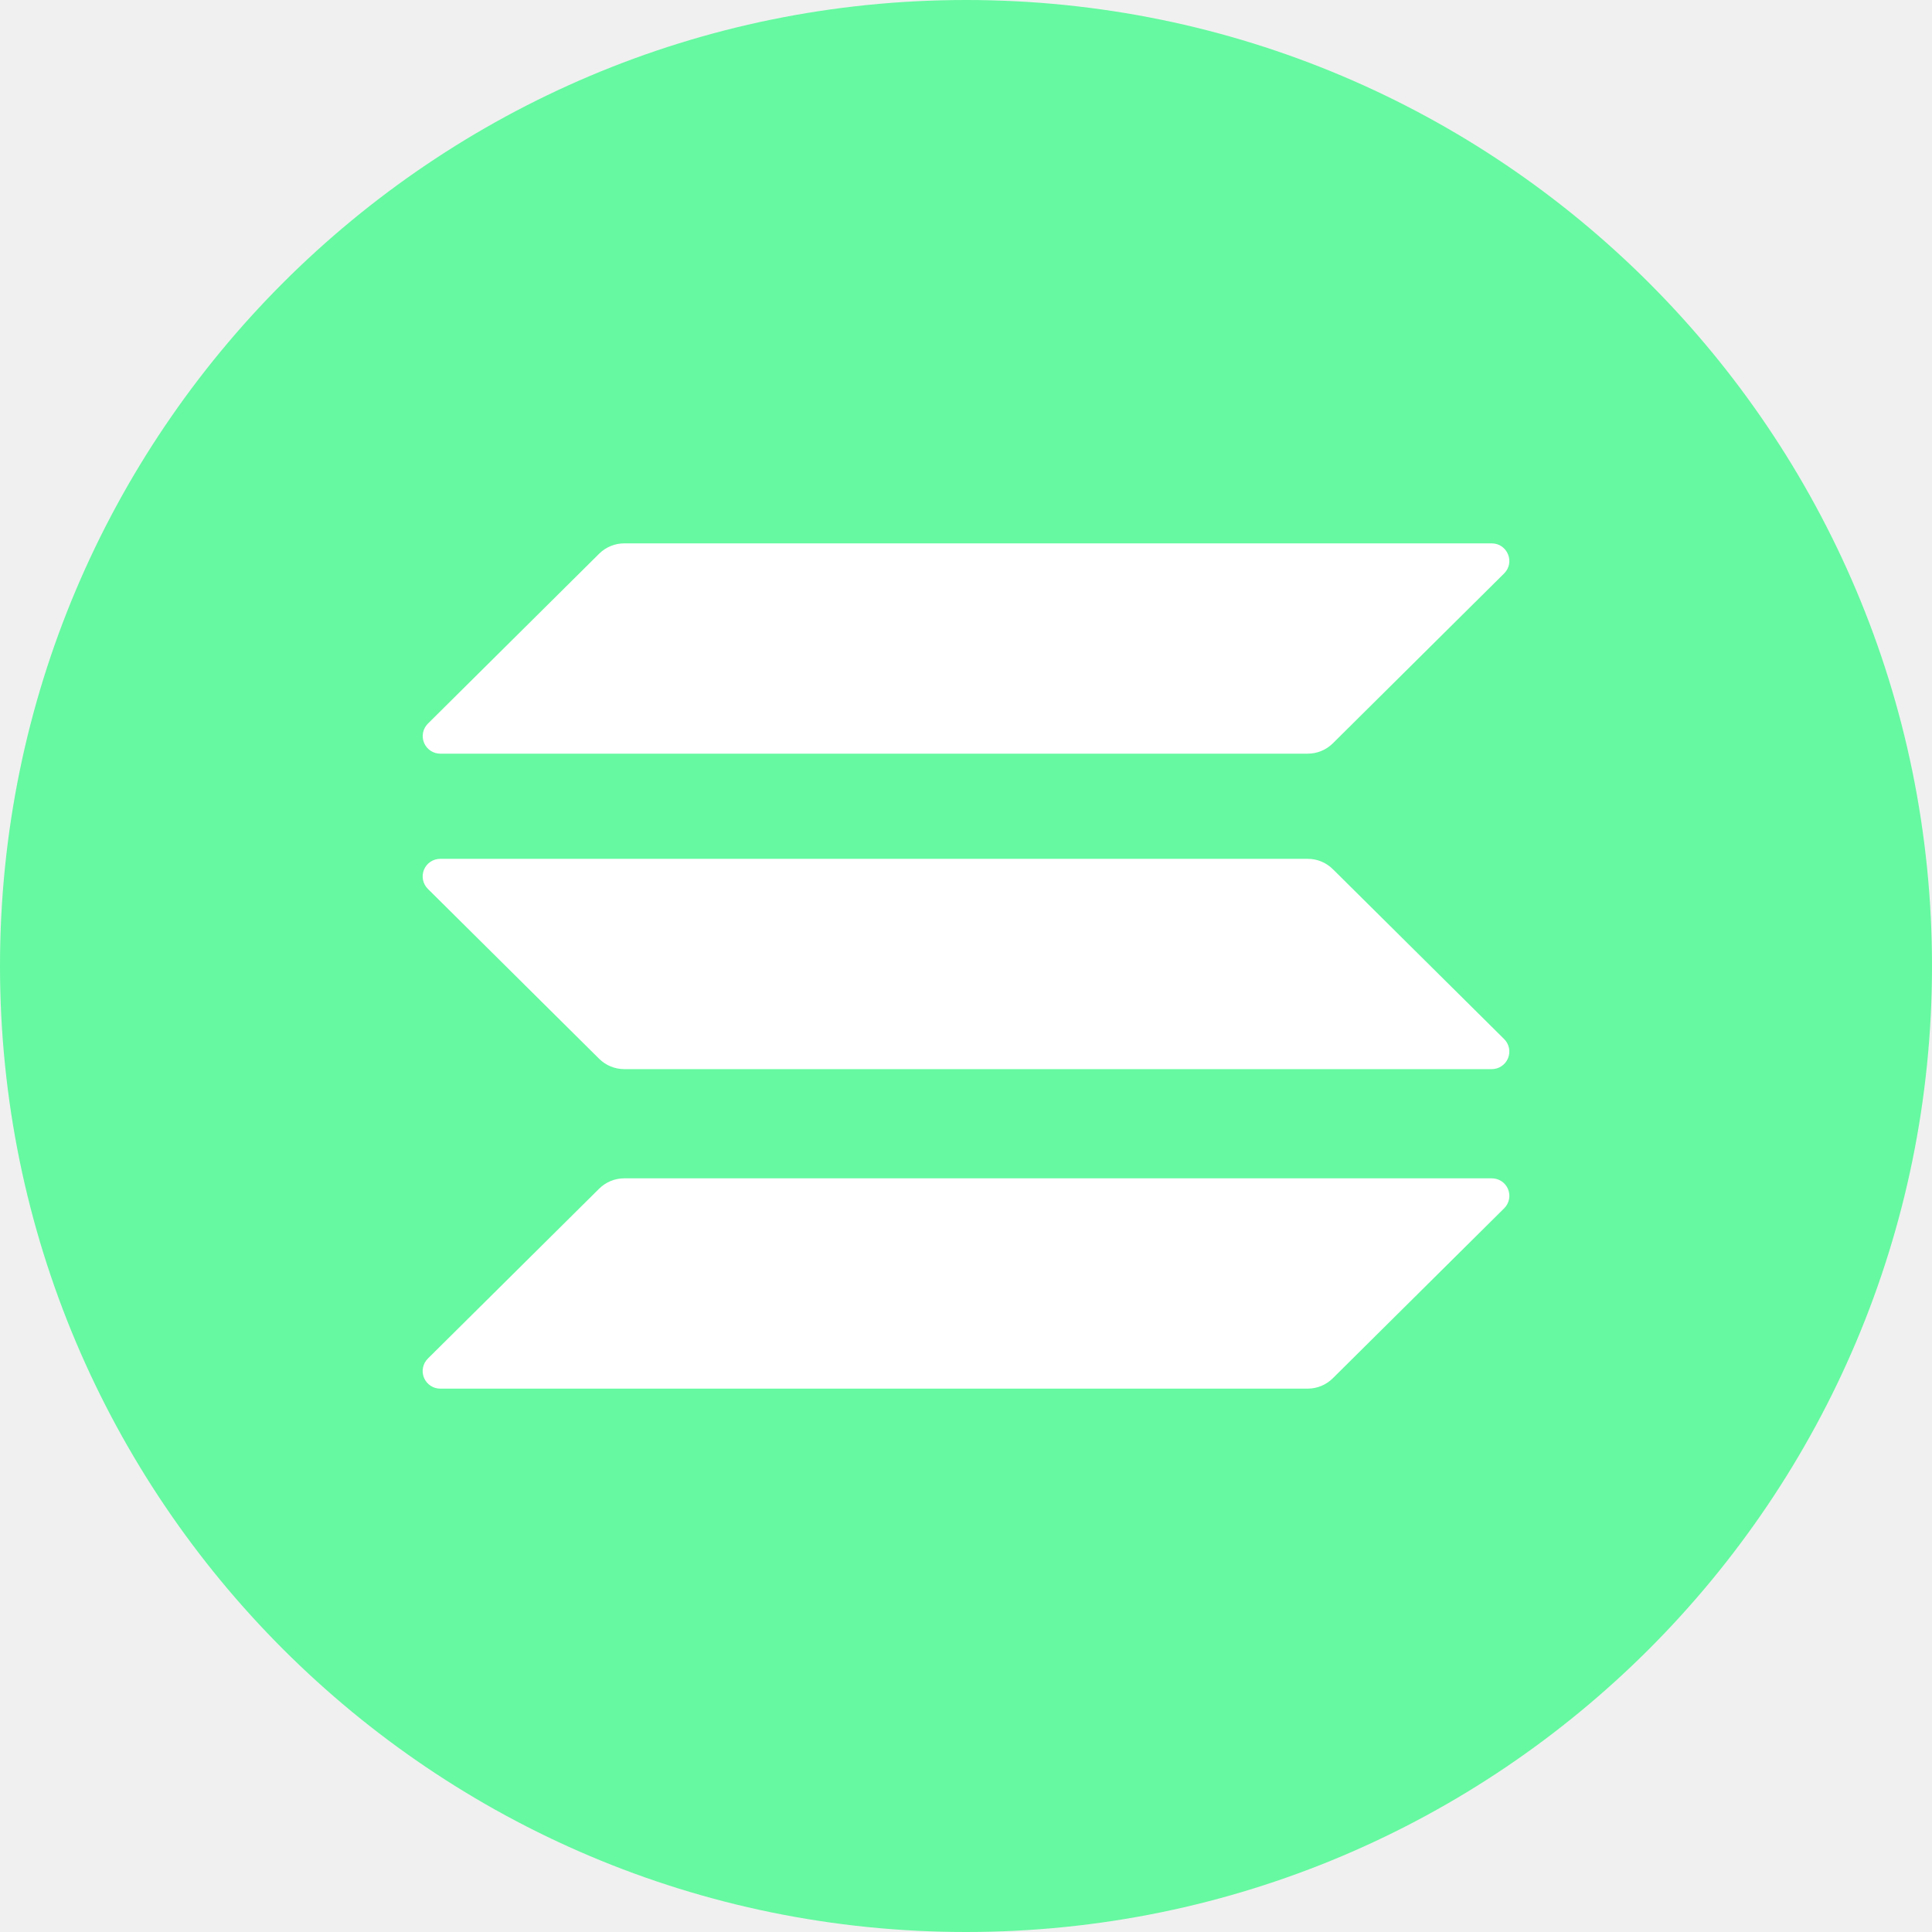
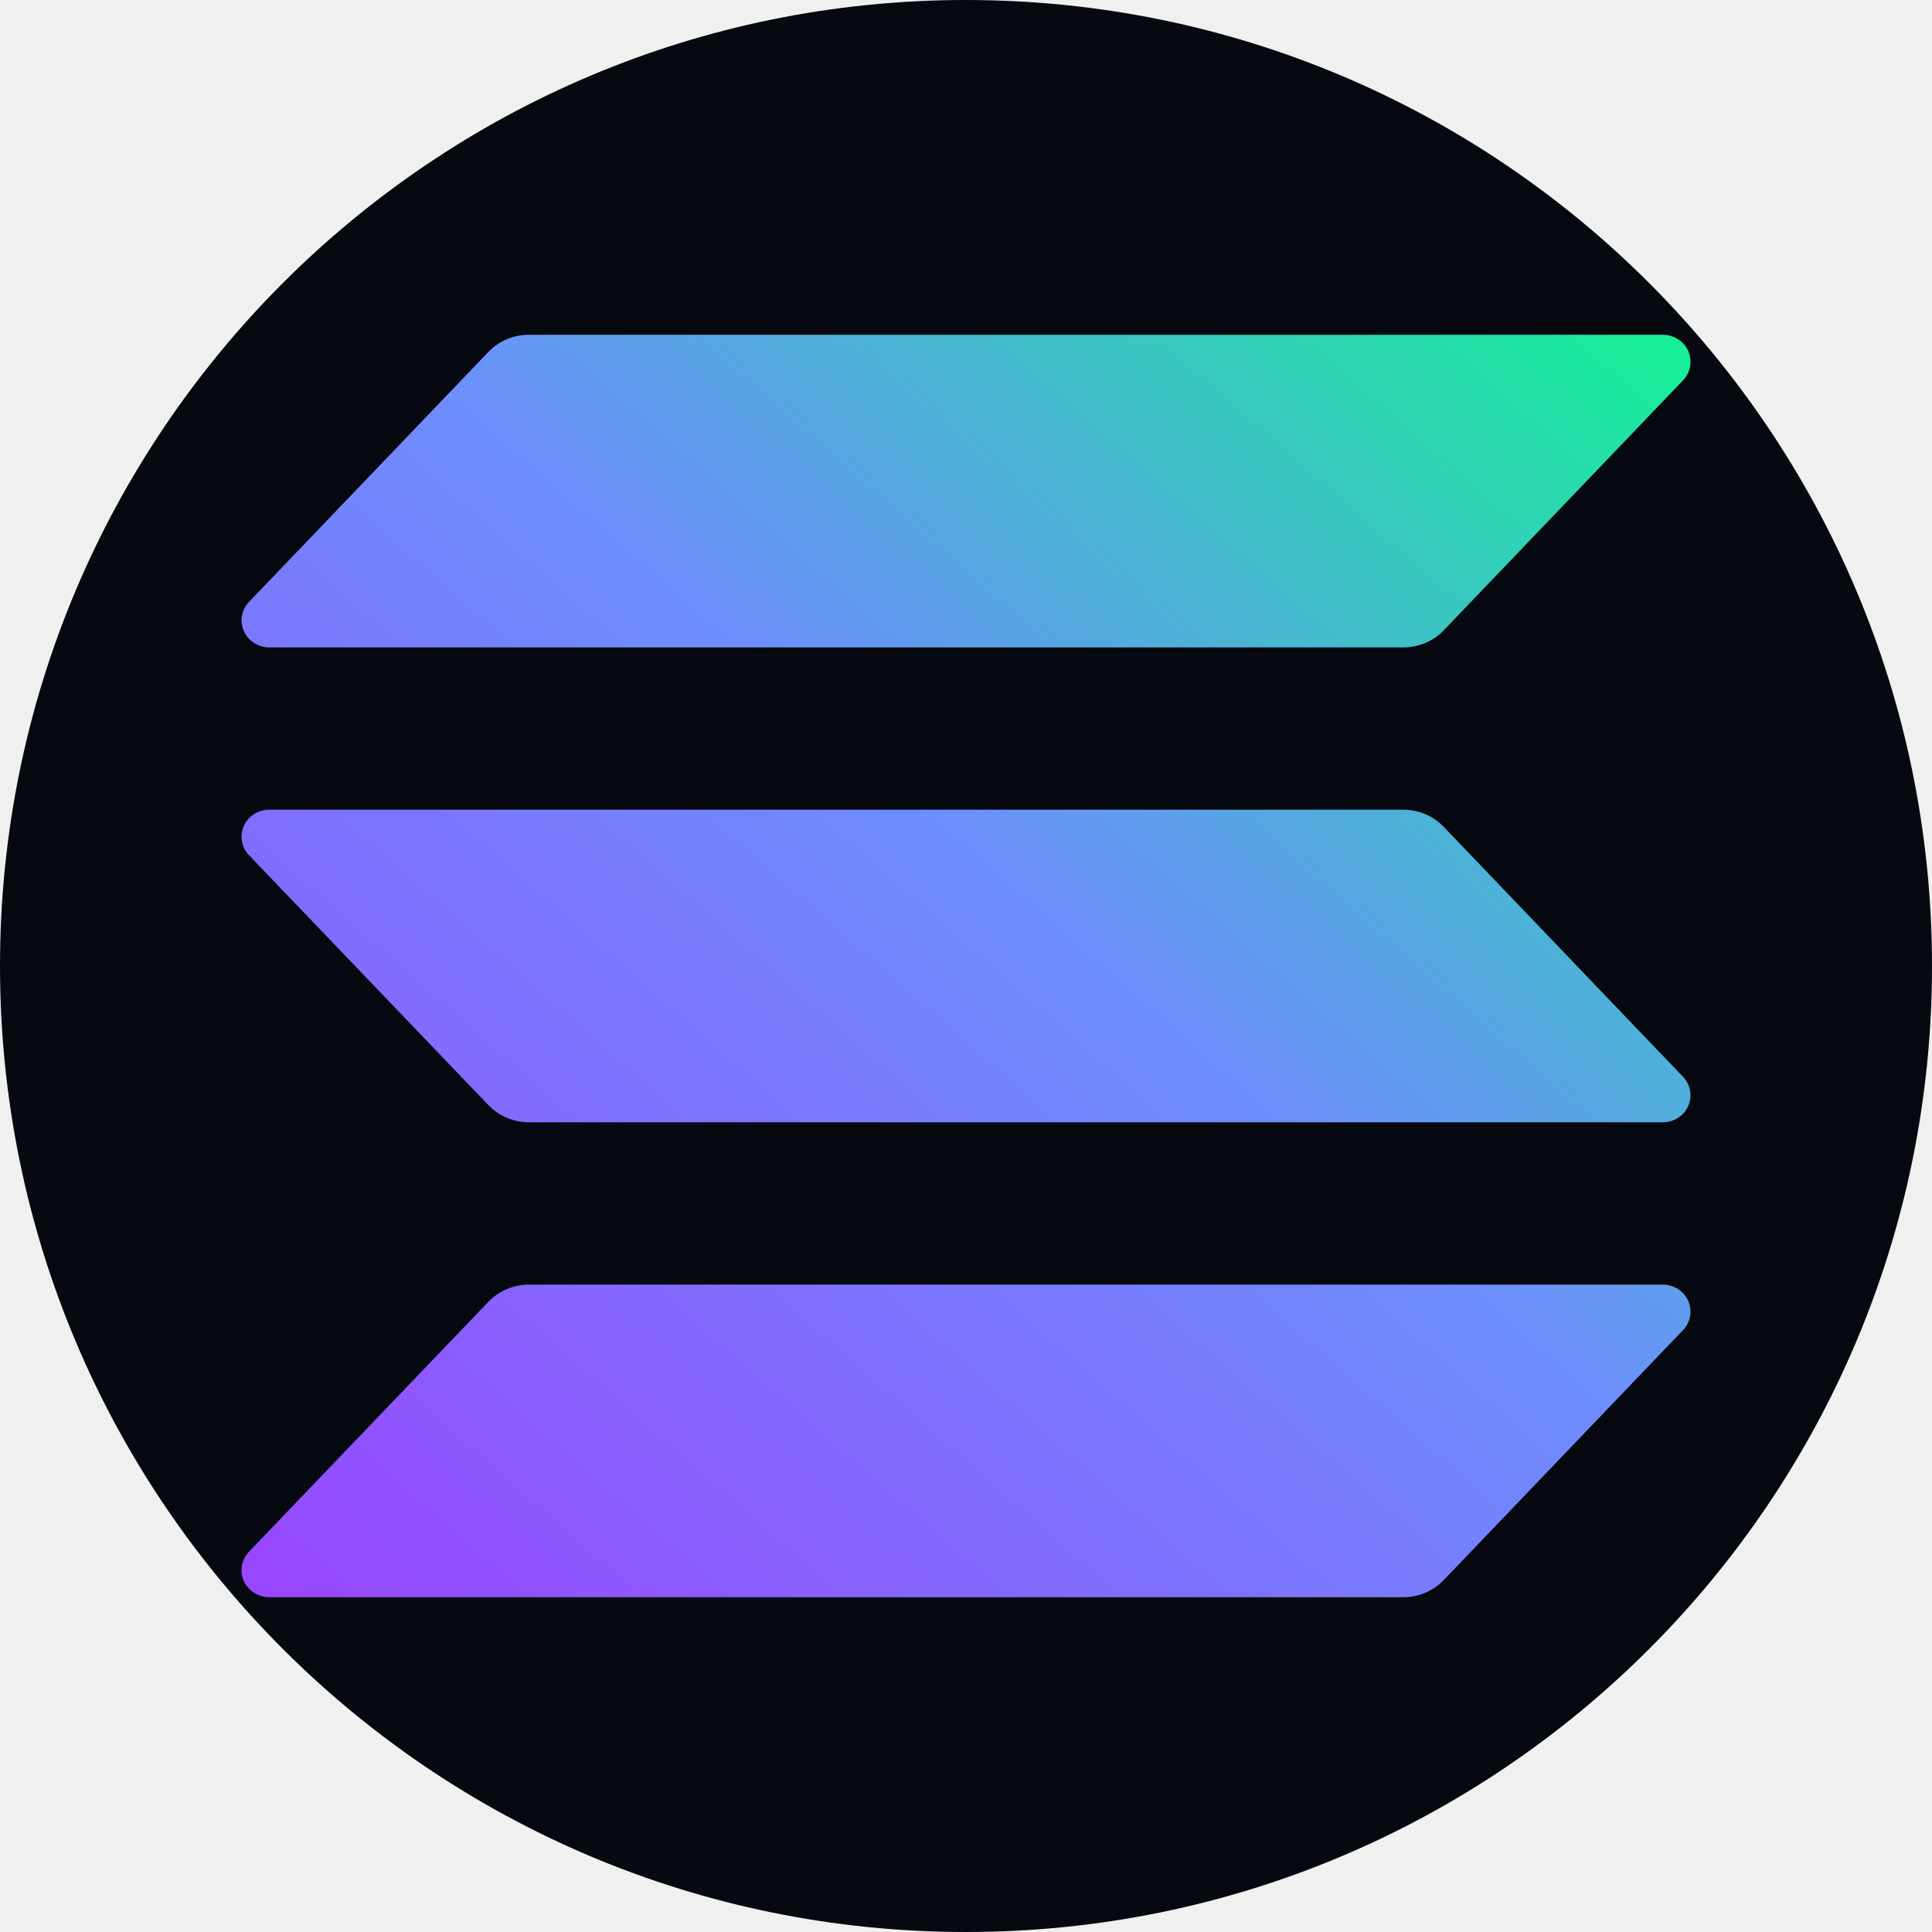
- <svg xmlns="http://www.w3.org/2000/svg" width="32" height="32" viewBox="0 0 32 32">
-   <g fill="none">
-     <circle fill="#66F9A1" cx="16" cy="16" r="16" />
-     <path d="M9.925 19.687a.59.59 0 01.415-.17h14.366a.29.29 0 01.207.497l-2.838 2.815a.59.59 0 01-.415.171H7.294a.291.291 0 01-.207-.498l2.838-2.815zm0-10.517A.59.59 0 0110.34 9h14.366c.261 0 .392.314.207.498l-2.838 2.815a.59.59 0 01-.415.17H7.294a.291.291 0 01-.207-.497L9.925 9.17zm12.15 5.225a.59.59 0 00-.415-.17H7.294a.291.291 0 00-.207.498l2.838 2.815c.11.109.26.17.415.17h14.366a.291.291 0 00.207-.498l-2.838-2.815z" fill="#FFF" />
+ <svg xmlns="http://www.w3.org/2000/svg" viewBox="0 0 32 32">
+   <defs>
+     <linearGradient id="solana-gradient" x1="0" y1="1" x2="1" y2="0">
+       <stop offset="0" stop-color="#9945FF" />
+       <stop offset="0.55" stop-color="#6D8EFC" />
+       <stop offset="1" stop-color="#14F195" />
+     </linearGradient>
+   </defs>
+   <rect width="32" height="32" rx="16" fill="#060A10" />
+   <g transform="translate(4 4)">
+     <path fill="url(#solana-gradient)" d="m23.876 18.031-3.962 4.139a.92.92 0 0 1-.306.211.941.941 0 0 1-.367.074H.46a.469.469 0 0 1-.252-.073.451.451 0 0 1-.17-.196.438.438 0 0 1-.031-.255.444.444 0 0 1 .117-.23l3.965-4.139a.92.92 0 0 1 .305-.21.941.941 0 0 1 .366-.075H23.54a.469.469 0 0 1 .252.073.453.453 0 0 1 .17.196.438.438 0 0 1 .031.255.444.444 0 0 1-.117.23zm-3.962-8.335a.92.92 0 0 0-.306-.211.941.941 0 0 0-.367-.074H.46a.469.469 0 0 0-.252.073.451.451 0 0 0-.17.196.438.438 0 0 0-.031.255.444.444 0 0 0 .117.23l3.965 4.139a.92.92 0 0 0 .305.21c.115.049.24.074.366.075H23.54a.469.469 0 0 0 .252-.073.453.453 0 0 0 .17-.196.438.438 0 0 0 .031-.255.444.444 0 0 0-.117-.23zM.46 6.723h18.782a.941.941 0 0 0 .367-.074.92.92 0 0 0 .306-.211l3.962-4.139a.444.444 0 0 0 .117-.23.438.438 0 0 0-.031-.255.453.453 0 0 0-.17-.196.469.469 0 0 0-.252-.073H4.76a.941.941 0 0 0-.366.074.92.92 0 0 0-.305.21L.125 5.969a.444.444 0 0 0-.117.23.438.438 0 0 0 .031.254.451.451 0 0 0 .169.196.469.469 0 0 0 .252.074z" />
  </g>
</svg>
